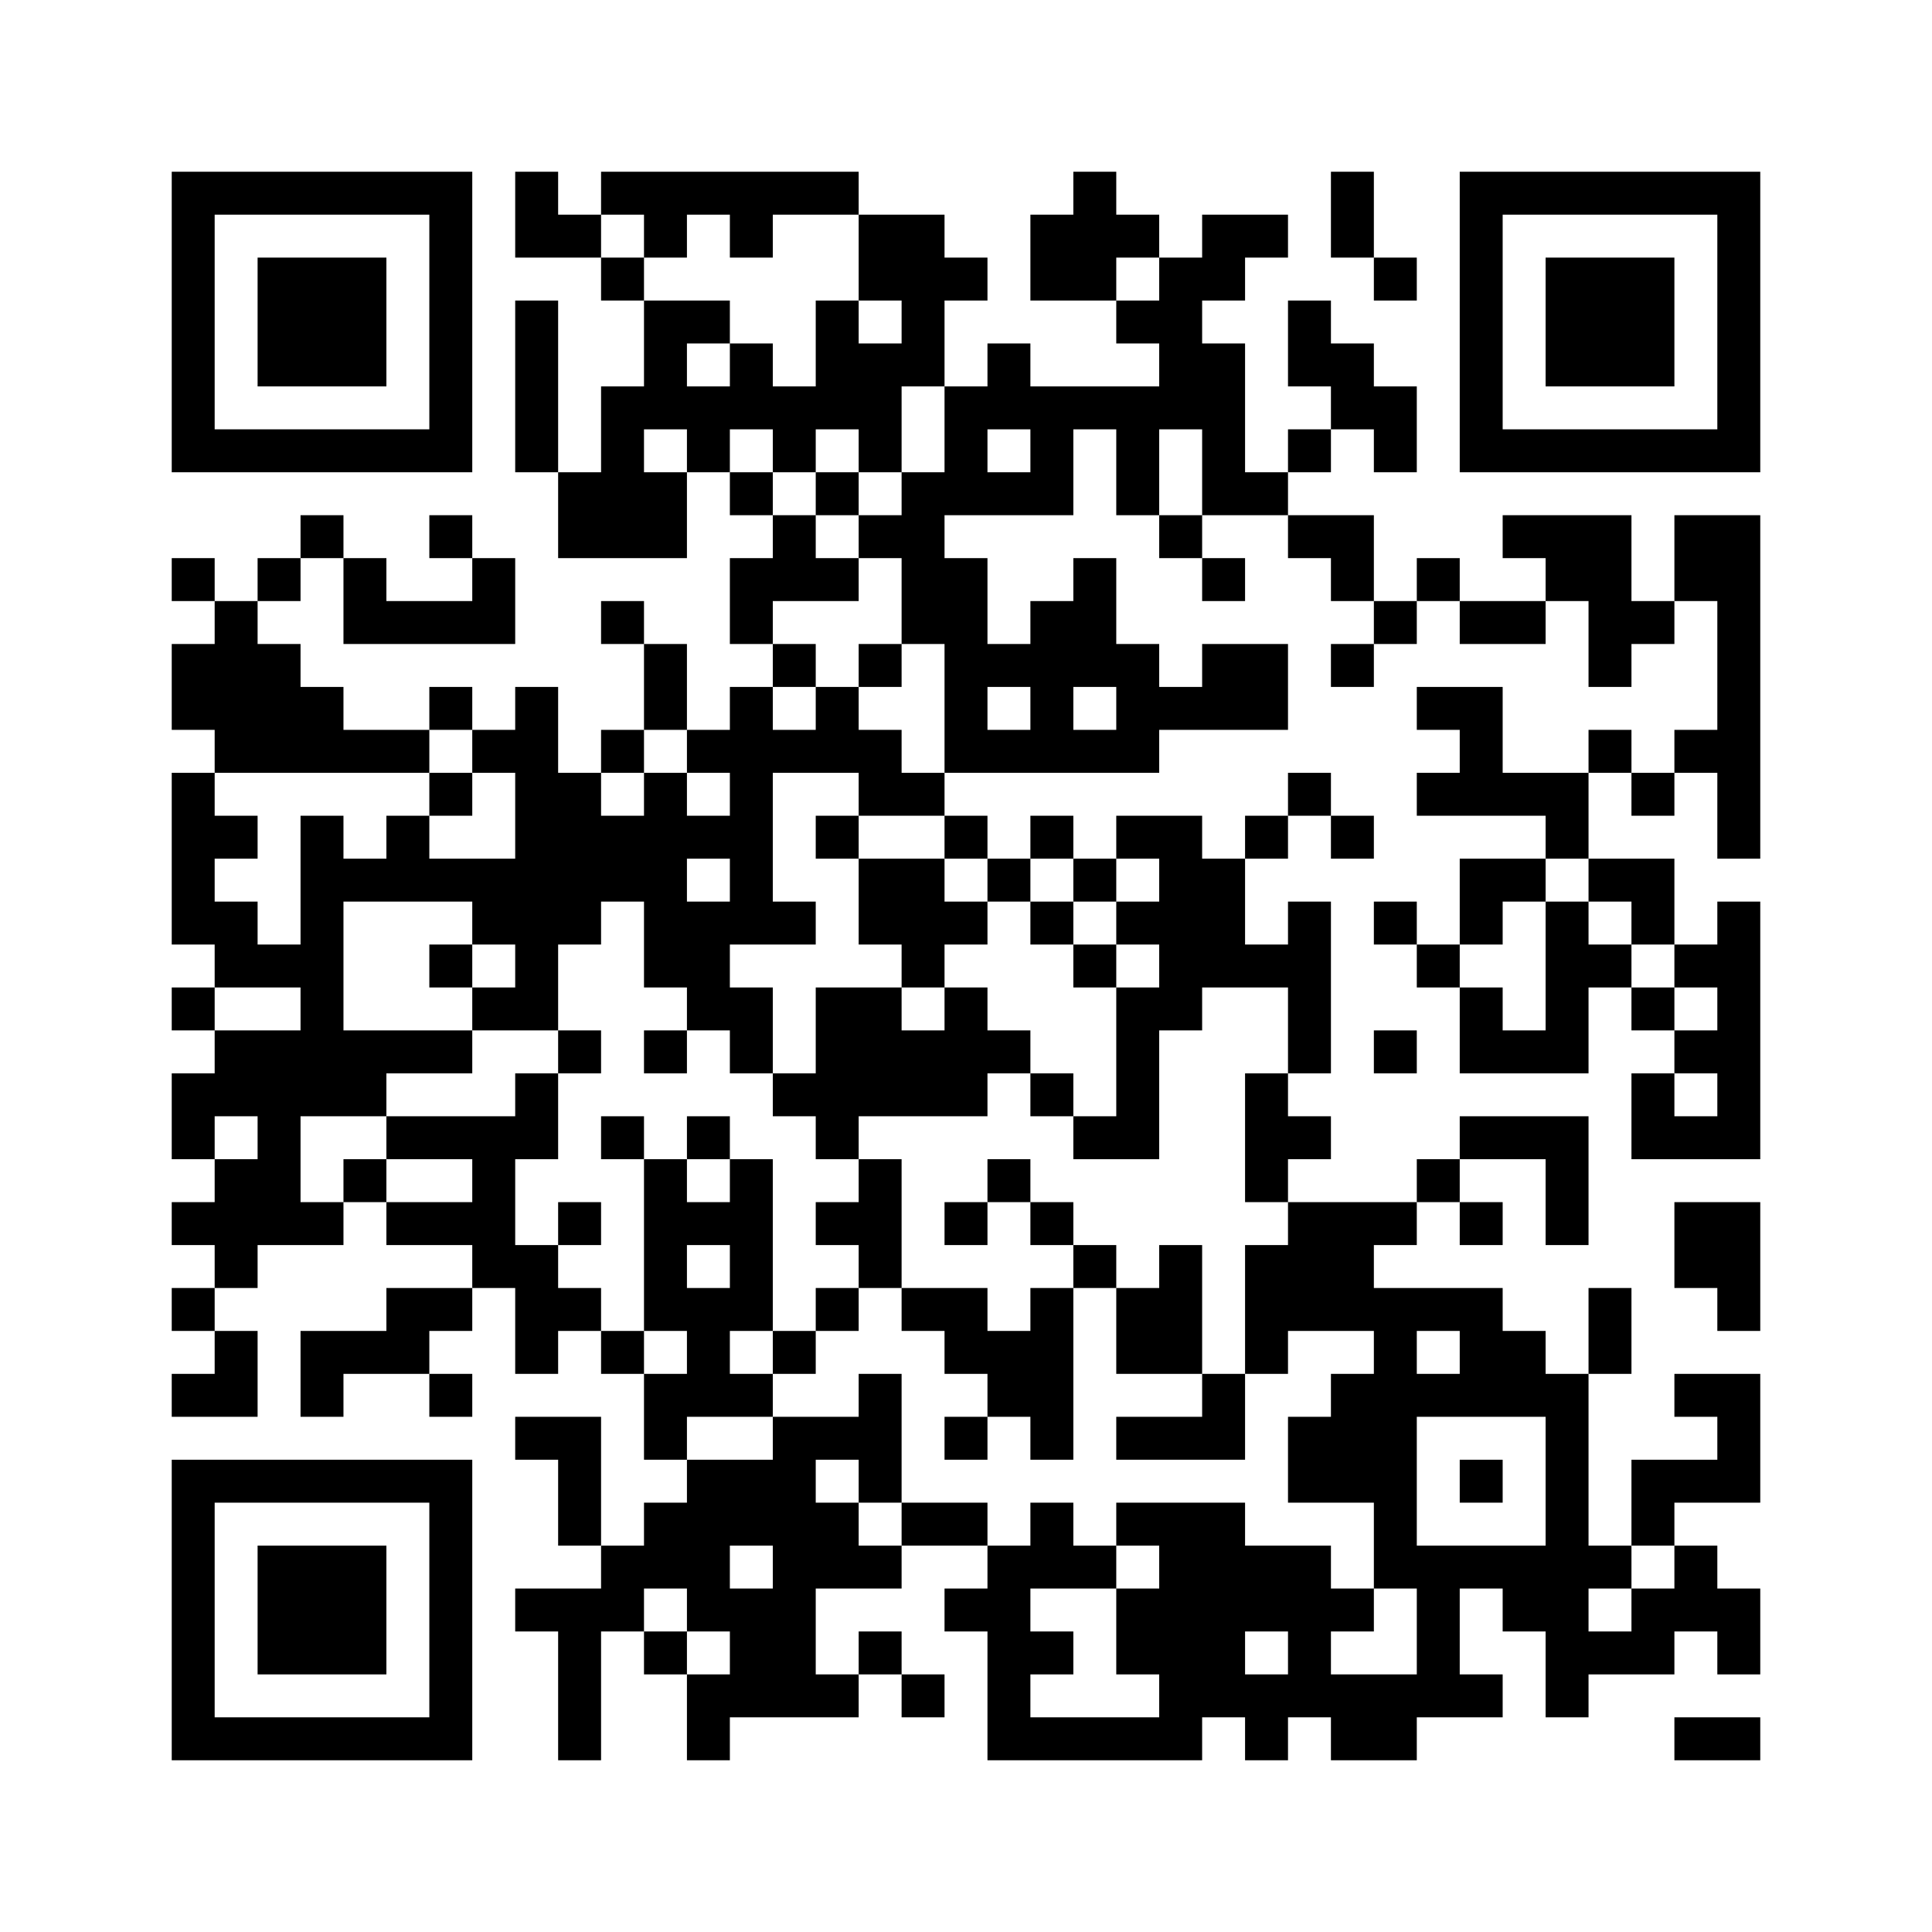
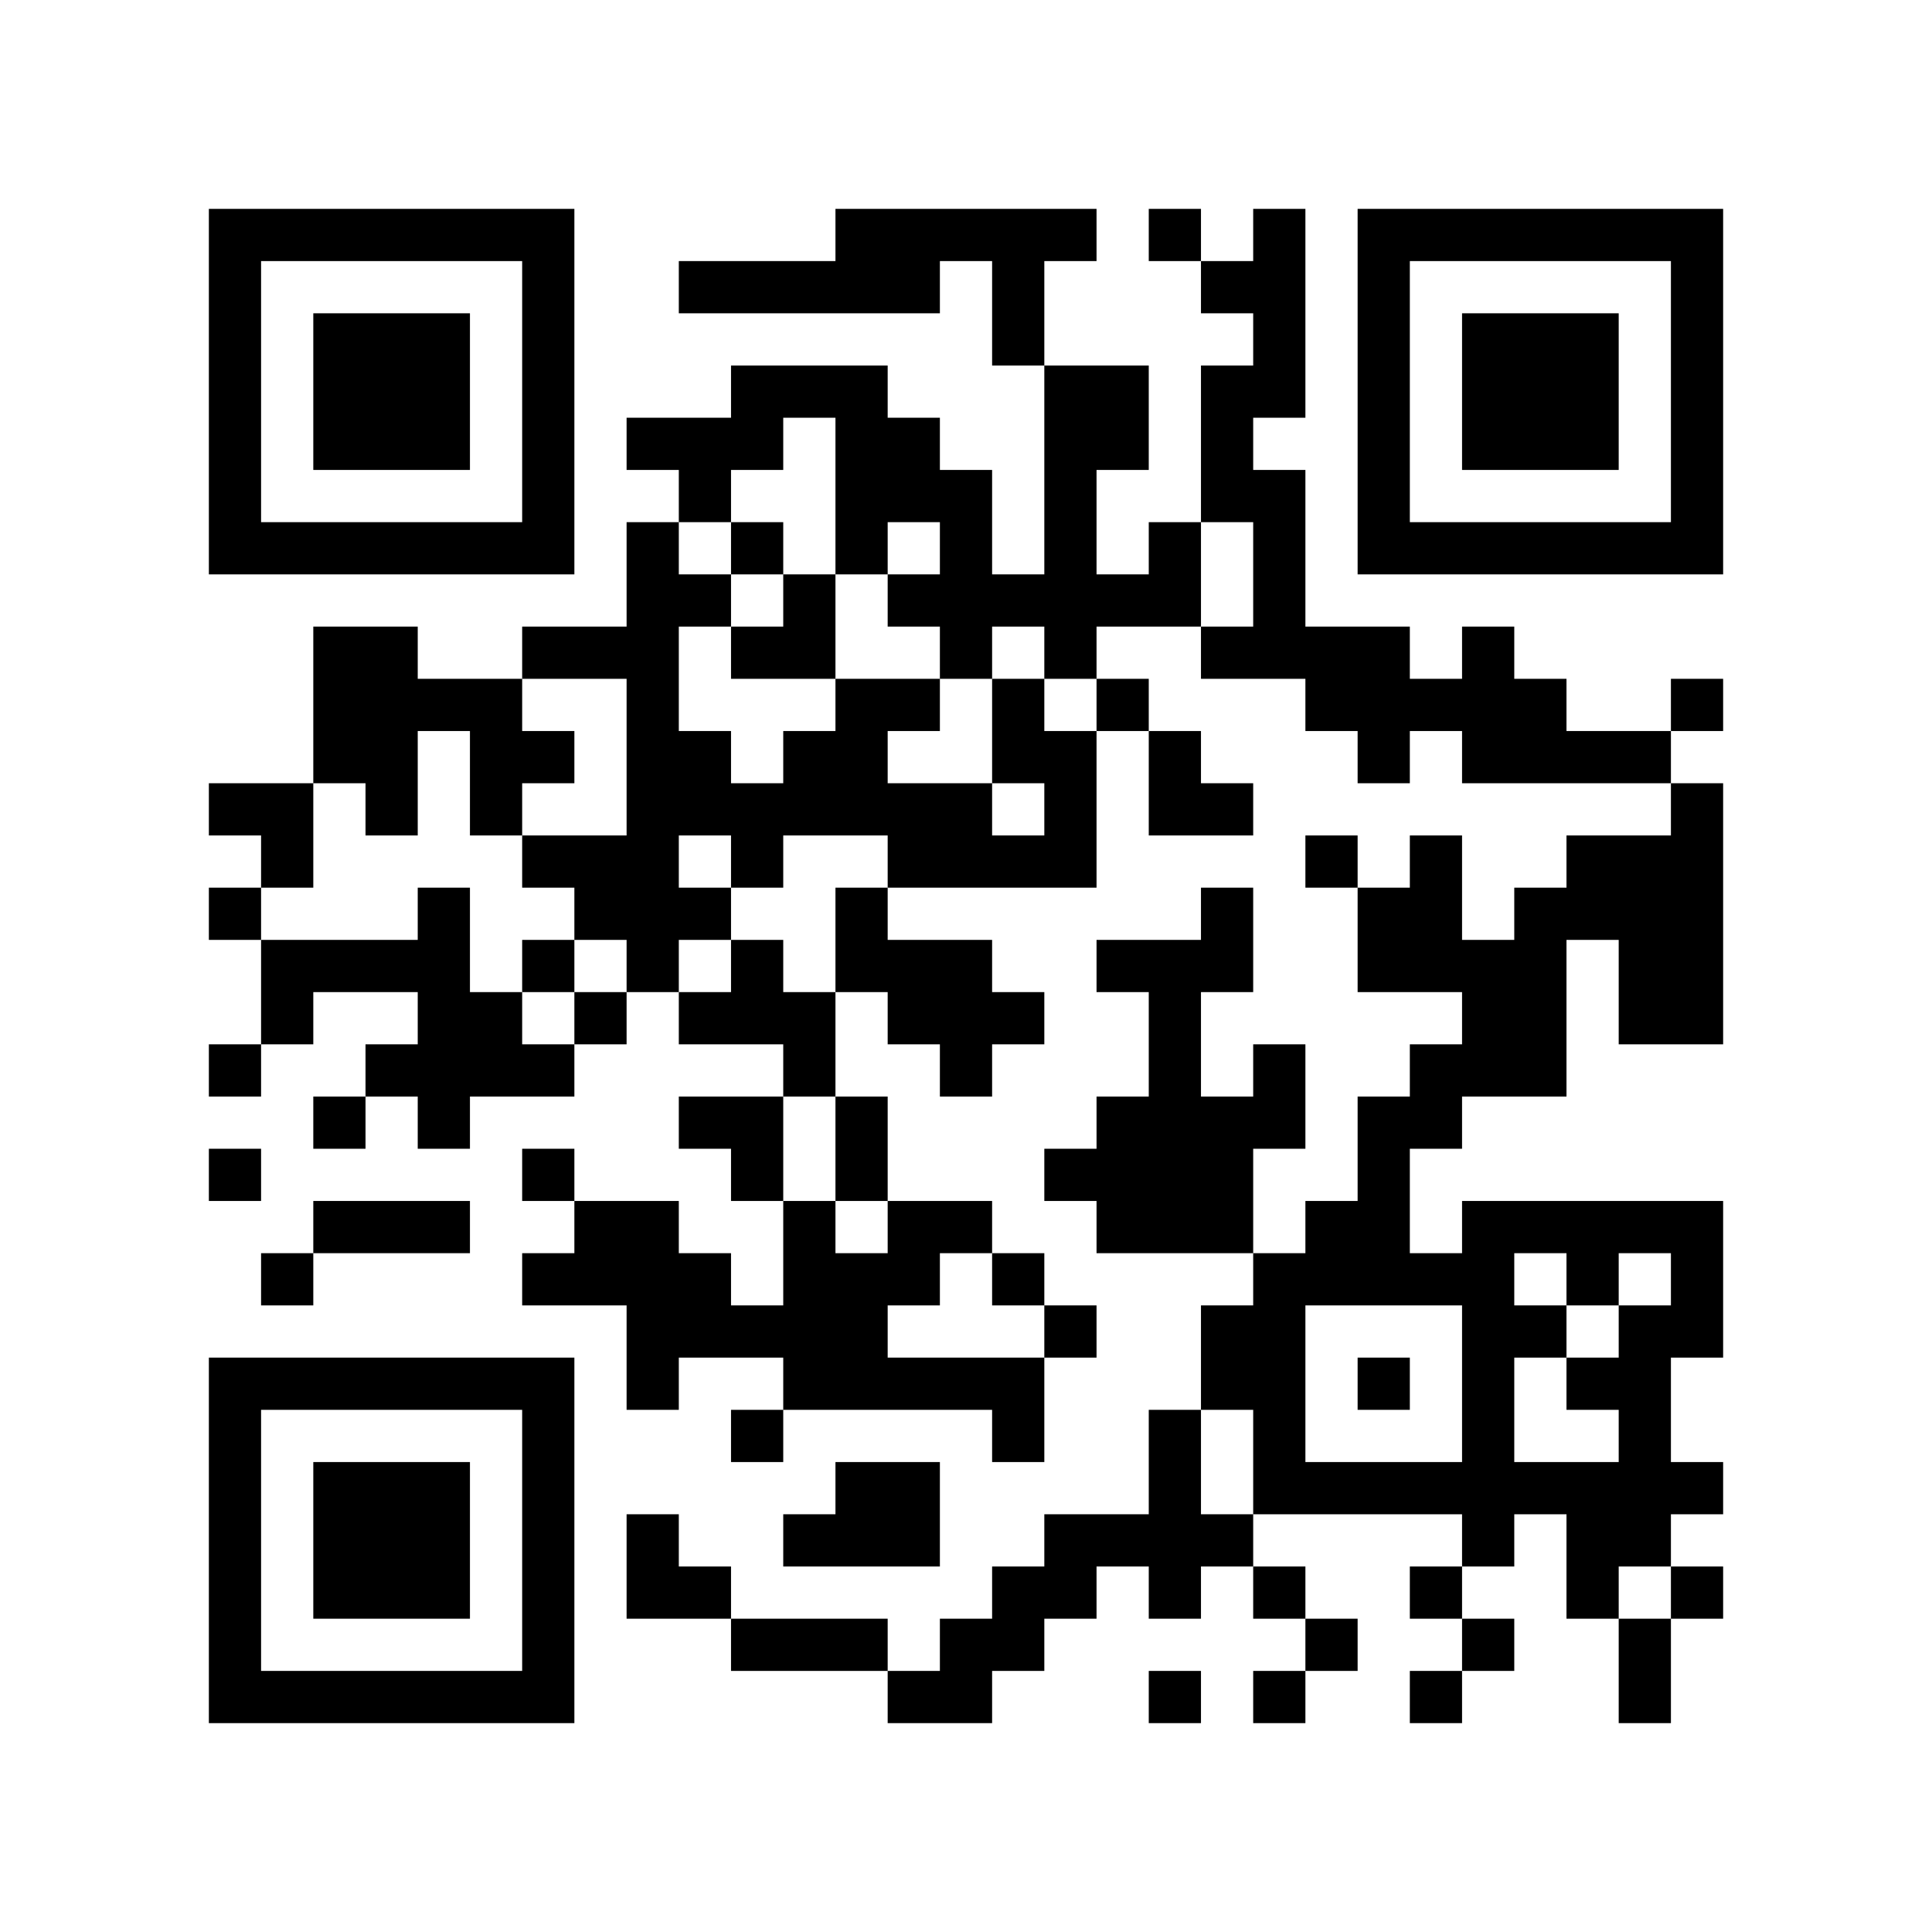
- <svg xmlns="http://www.w3.org/2000/svg" width="450" height="450" class="segno">
-   <path transform="scale(10)" class="qrline" stroke="#000" d="M4 4.5h7m1 0h1m1 0h6m5 0h1m5 0h1m2 0h7m-37 1h1m5 0h1m1 0h2m1 0h1m1 0h1m2 0h2m2 0h3m1 0h2m1 0h1m2 0h1m5 0h1m-37 1h1m1 0h3m1 0h1m3 0h1m5 0h3m1 0h2m1 0h2m3 0h1m1 0h1m1 0h3m1 0h1m-37 1h1m1 0h3m1 0h1m1 0h1m2 0h2m2 0h1m1 0h1m4 0h2m2 0h1m3 0h1m1 0h3m1 0h1m-37 1h1m1 0h3m1 0h1m1 0h1m2 0h1m1 0h1m1 0h3m1 0h1m3 0h2m1 0h2m2 0h1m1 0h3m1 0h1m-37 1h1m5 0h1m1 0h1m1 0h7m1 0h7m2 0h2m1 0h1m5 0h1m-37 1h7m1 0h1m1 0h1m1 0h1m1 0h1m1 0h1m1 0h1m1 0h1m1 0h1m1 0h1m1 0h1m1 0h1m1 0h7m-28 1h3m1 0h1m1 0h1m1 0h4m1 0h1m1 0h2m-23 1h1m2 0h1m2 0h3m2 0h1m1 0h2m5 0h1m2 0h2m3 0h3m1 0h2m-37 1h1m1 0h1m1 0h1m2 0h1m5 0h3m1 0h2m2 0h1m2 0h1m2 0h1m1 0h1m2 0h2m1 0h2m-36 1h1m2 0h4m2 0h1m2 0h1m3 0h2m1 0h2m6 0h1m1 0h2m1 0h2m1 0h1m-37 1h3m8 0h1m2 0h1m1 0h1m1 0h5m1 0h2m1 0h1m5 0h1m2 0h1m-37 1h4m2 0h1m1 0h1m2 0h1m1 0h1m1 0h1m2 0h1m1 0h1m1 0h4m3 0h2m5 0h1m-36 1h5m1 0h2m1 0h1m1 0h5m1 0h5m7 0h1m2 0h1m1 0h2m-37 1h1m5 0h1m1 0h2m1 0h1m1 0h1m2 0h2m8 0h1m2 0h4m1 0h1m1 0h1m-37 1h2m1 0h1m1 0h1m2 0h6m1 0h1m2 0h1m1 0h1m1 0h2m1 0h1m1 0h1m4 0h1m3 0h1m-37 1h1m2 0h9m1 0h1m2 0h2m1 0h1m1 0h1m1 0h2m5 0h2m1 0h2m-35 1h2m1 0h1m3 0h3m1 0h4m1 0h3m1 0h1m1 0h3m1 0h1m1 0h1m1 0h1m1 0h1m1 0h1m1 0h1m-36 1h3m2 0h1m1 0h1m2 0h2m4 0h1m3 0h1m1 0h4m2 0h1m2 0h2m1 0h2m-37 1h1m2 0h1m3 0h2m3 0h2m1 0h2m1 0h1m3 0h2m2 0h1m3 0h1m1 0h1m1 0h1m1 0h1m-36 1h6m2 0h1m1 0h1m1 0h1m1 0h5m2 0h1m3 0h1m1 0h1m1 0h3m2 0h2m-37 1h5m3 0h1m5 0h5m1 0h1m1 0h1m2 0h1m8 0h1m1 0h1m-37 1h1m1 0h1m2 0h4m1 0h1m1 0h1m2 0h1m5 0h2m2 0h2m3 0h3m1 0h3m-36 1h2m1 0h1m2 0h1m3 0h1m1 0h1m2 0h1m2 0h1m5 0h1m3 0h1m2 0h1m-33 1h4m1 0h3m1 0h1m1 0h3m1 0h2m1 0h1m1 0h1m5 0h3m1 0h1m1 0h1m2 0h2m-36 1h1m5 0h2m2 0h1m1 0h1m2 0h1m4 0h1m1 0h1m1 0h3m7 0h2m-37 1h1m4 0h2m1 0h2m1 0h3m1 0h1m1 0h2m1 0h1m1 0h2m1 0h6m2 0h1m2 0h1m-36 1h1m1 0h3m2 0h1m1 0h1m1 0h1m1 0h1m3 0h3m1 0h2m1 0h1m2 0h1m1 0h2m1 0h1m-34 1h2m1 0h1m2 0h1m4 0h3m2 0h1m2 0h2m3 0h1m2 0h6m2 0h2m-29 1h2m1 0h1m2 0h3m1 0h1m1 0h1m1 0h3m1 0h3m3 0h1m3 0h1m-37 1h7m2 0h1m2 0h3m1 0h1m9 0h3m1 0h1m1 0h1m1 0h3m-37 1h1m5 0h1m2 0h1m1 0h5m1 0h2m1 0h1m1 0h3m3 0h1m3 0h1m1 0h1m-35 1h1m1 0h3m1 0h1m3 0h3m1 0h3m2 0h3m1 0h4m1 0h6m1 0h1m-36 1h1m1 0h3m1 0h1m1 0h3m1 0h3m3 0h2m2 0h6m1 0h1m1 0h2m1 0h3m-37 1h1m1 0h3m1 0h1m2 0h1m1 0h1m1 0h2m1 0h1m2 0h2m1 0h3m1 0h1m2 0h1m2 0h3m1 0h1m-37 1h1m5 0h1m2 0h1m2 0h4m1 0h1m1 0h1m3 0h8m1 0h1m-33 1h7m2 0h1m2 0h1m6 0h5m1 0h1m1 0h2m6 0h2" />
+ <svg xmlns="http://www.w3.org/2000/svg" width="370" height="370" class="segno">
+   <path transform="scale(10)" class="qrline" stroke="#000" d="M4 4.5h7m5 0h5m1 0h1m1 0h1m1 0h7m-29 1h1m5 0h1m2 0h5m1 0h1m3 0h2m1 0h1m5 0h1m-29 1h1m1 0h3m1 0h1m8 0h1m4 0h1m1 0h1m1 0h3m1 0h1m-29 1h1m1 0h3m1 0h1m3 0h3m3 0h2m1 0h2m1 0h1m1 0h3m1 0h1m-29 1h1m1 0h3m1 0h1m1 0h3m1 0h2m2 0h2m1 0h1m2 0h1m1 0h3m1 0h1m-29 1h1m5 0h1m2 0h1m2 0h3m1 0h1m2 0h2m1 0h1m5 0h1m-29 1h7m1 0h1m1 0h1m1 0h1m1 0h1m1 0h1m1 0h1m1 0h1m1 0h7m-21 1h2m1 0h1m1 0h6m1 0h1m-19 1h2m2 0h3m1 0h2m2 0h1m1 0h1m2 0h4m1 0h1m-23 1h4m2 0h1m3 0h2m1 0h1m1 0h1m3 0h5m2 0h1m-27 1h2m1 0h2m1 0h2m1 0h2m2 0h2m1 0h1m3 0h1m1 0h4m-28 1h2m1 0h1m1 0h1m2 0h7m1 0h1m1 0h2m8 0h1m-28 1h1m4 0h3m1 0h1m2 0h4m4 0h1m1 0h1m2 0h3m-29 1h1m3 0h1m2 0h3m2 0h1m6 0h1m2 0h2m1 0h4m-28 1h4m1 0h1m1 0h1m1 0h1m1 0h3m2 0h3m2 0h4m1 0h2m-28 1h1m2 0h2m1 0h1m1 0h3m1 0h3m2 0h1m5 0h2m1 0h2m-29 1h1m2 0h4m4 0h1m2 0h1m3 0h1m1 0h1m2 0h3m-24 1h1m1 0h1m4 0h2m1 0h1m4 0h4m1 0h2m-24 1h1m5 0h1m3 0h1m1 0h1m3 0h4m2 0h1m-21 1h3m2 0h2m2 0h1m1 0h2m2 0h3m1 0h2m1 0h5m-28 1h1m4 0h4m1 0h3m1 0h1m4 0h5m1 0h1m1 0h1m-21 1h5m3 0h1m2 0h2m3 0h2m1 0h2m-29 1h7m1 0h1m2 0h5m3 0h2m1 0h1m1 0h1m1 0h2m-28 1h1m5 0h1m3 0h1m4 0h1m2 0h1m1 0h1m3 0h1m2 0h1m-28 1h1m1 0h3m1 0h1m5 0h2m4 0h1m1 0h9m-29 1h1m1 0h3m1 0h1m1 0h1m2 0h3m2 0h4m4 0h1m1 0h2m-28 1h1m1 0h3m1 0h1m1 0h2m5 0h2m1 0h1m1 0h1m2 0h1m2 0h1m1 0h1m-29 1h1m5 0h1m3 0h3m1 0h2m5 0h1m2 0h1m2 0h1m-28 1h7m6 0h2m3 0h1m1 0h1m2 0h1m3 0h1" />
</svg>
